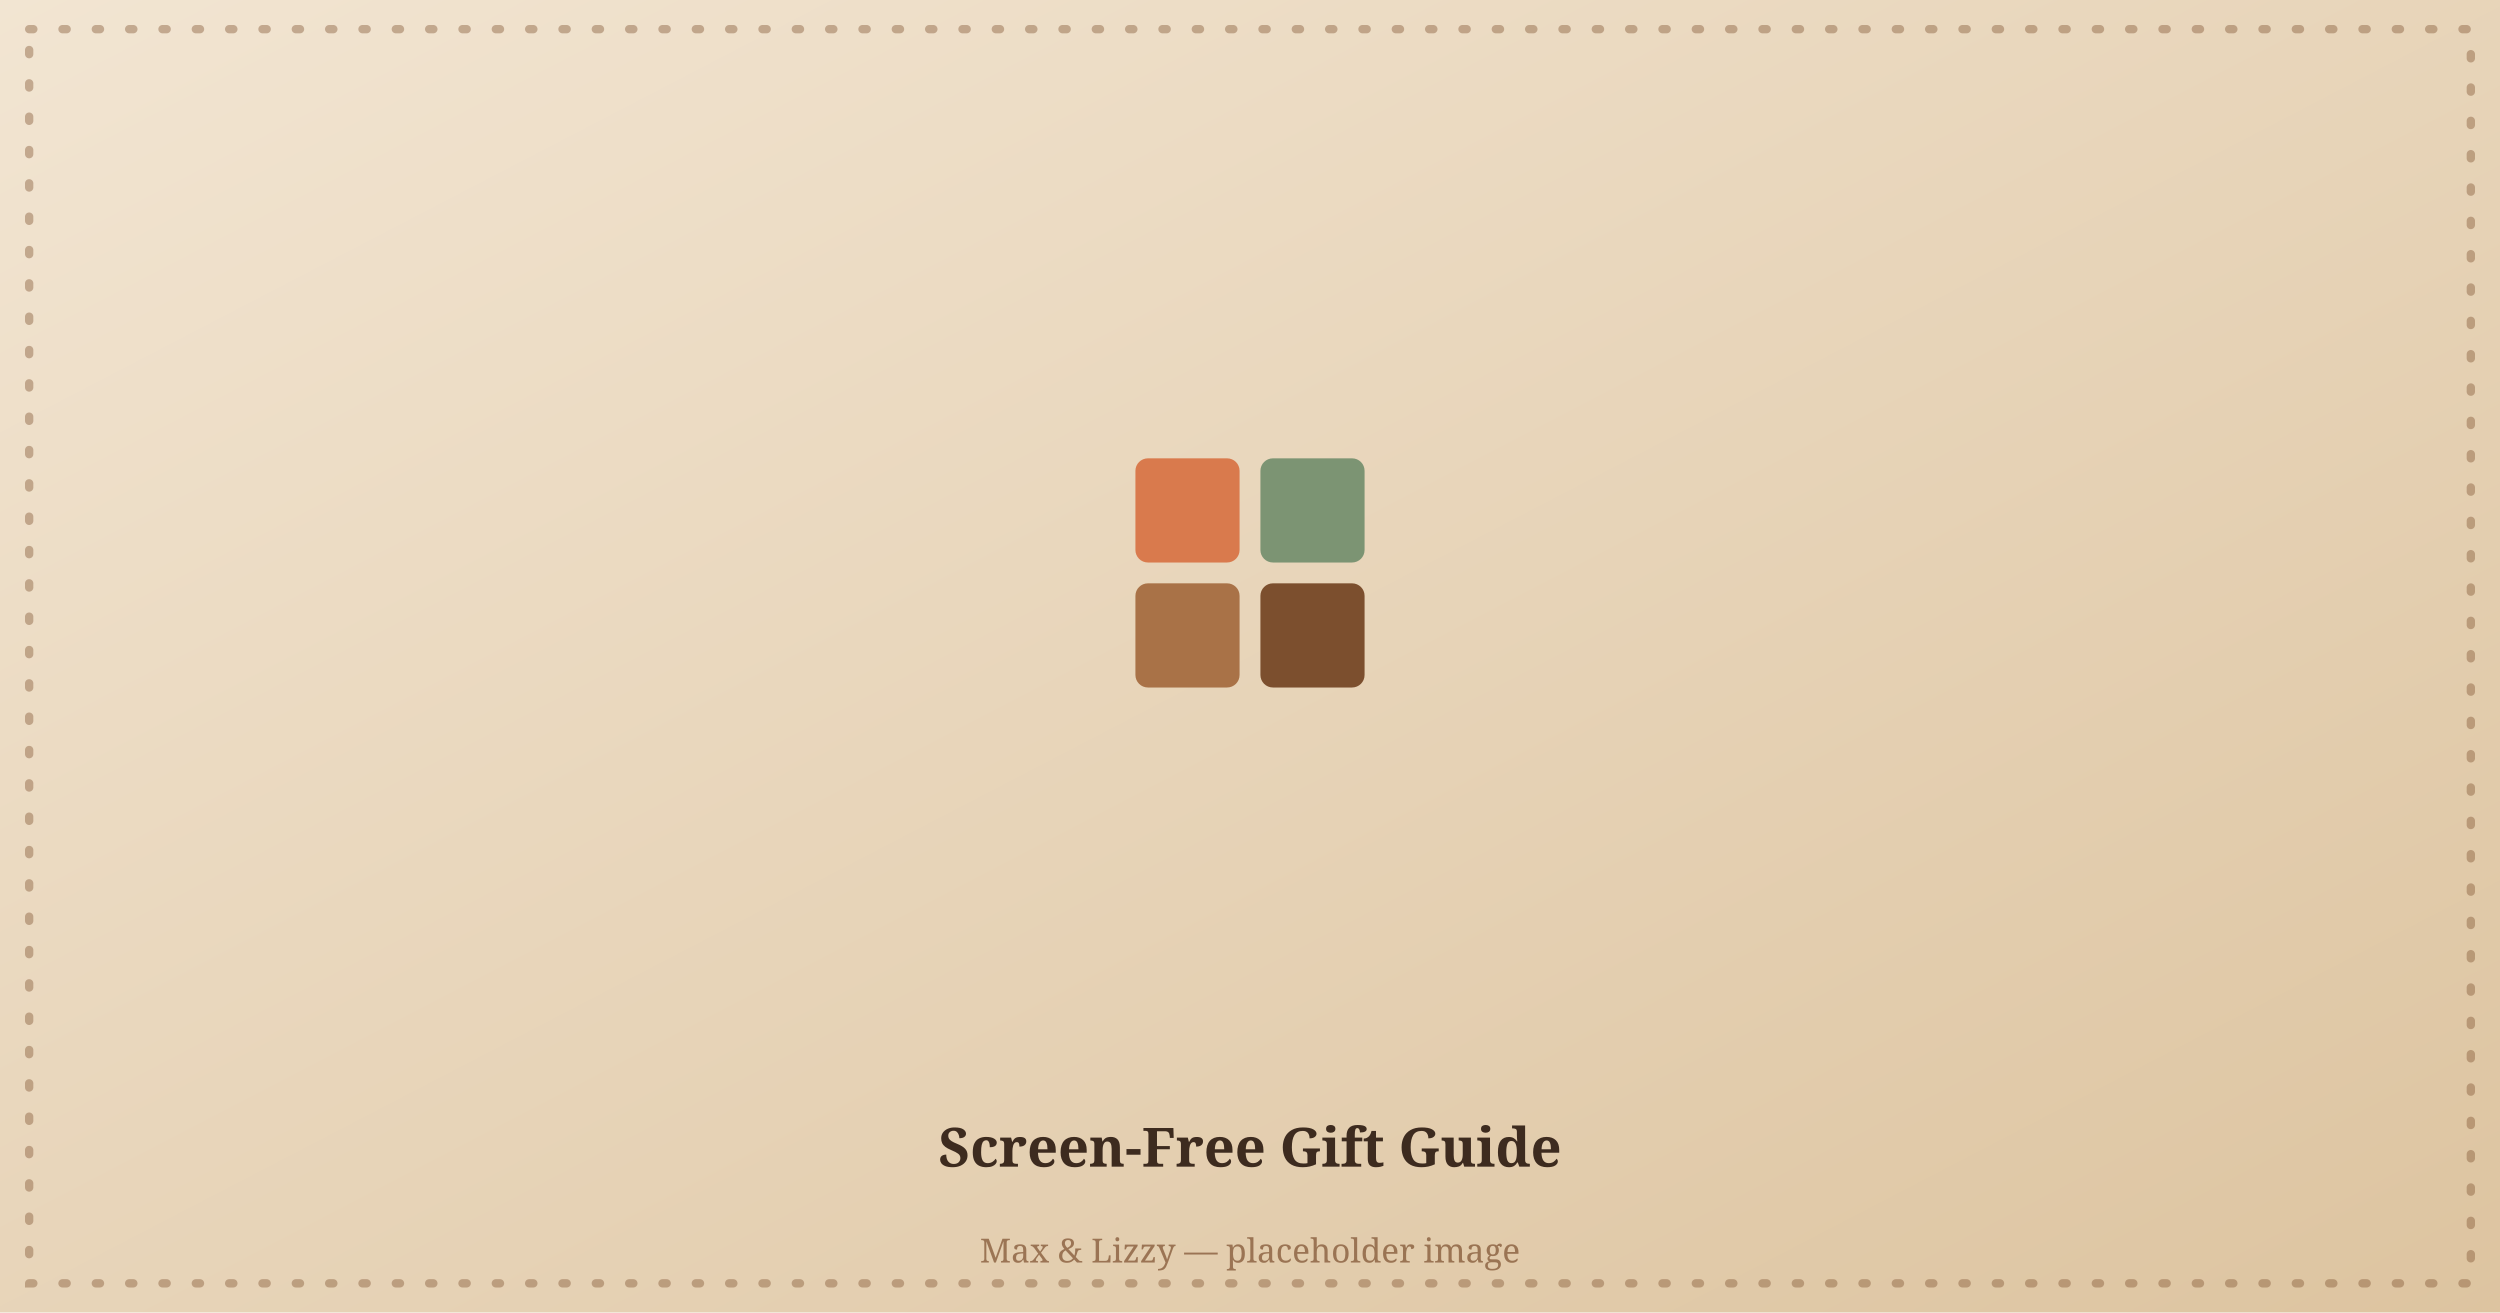
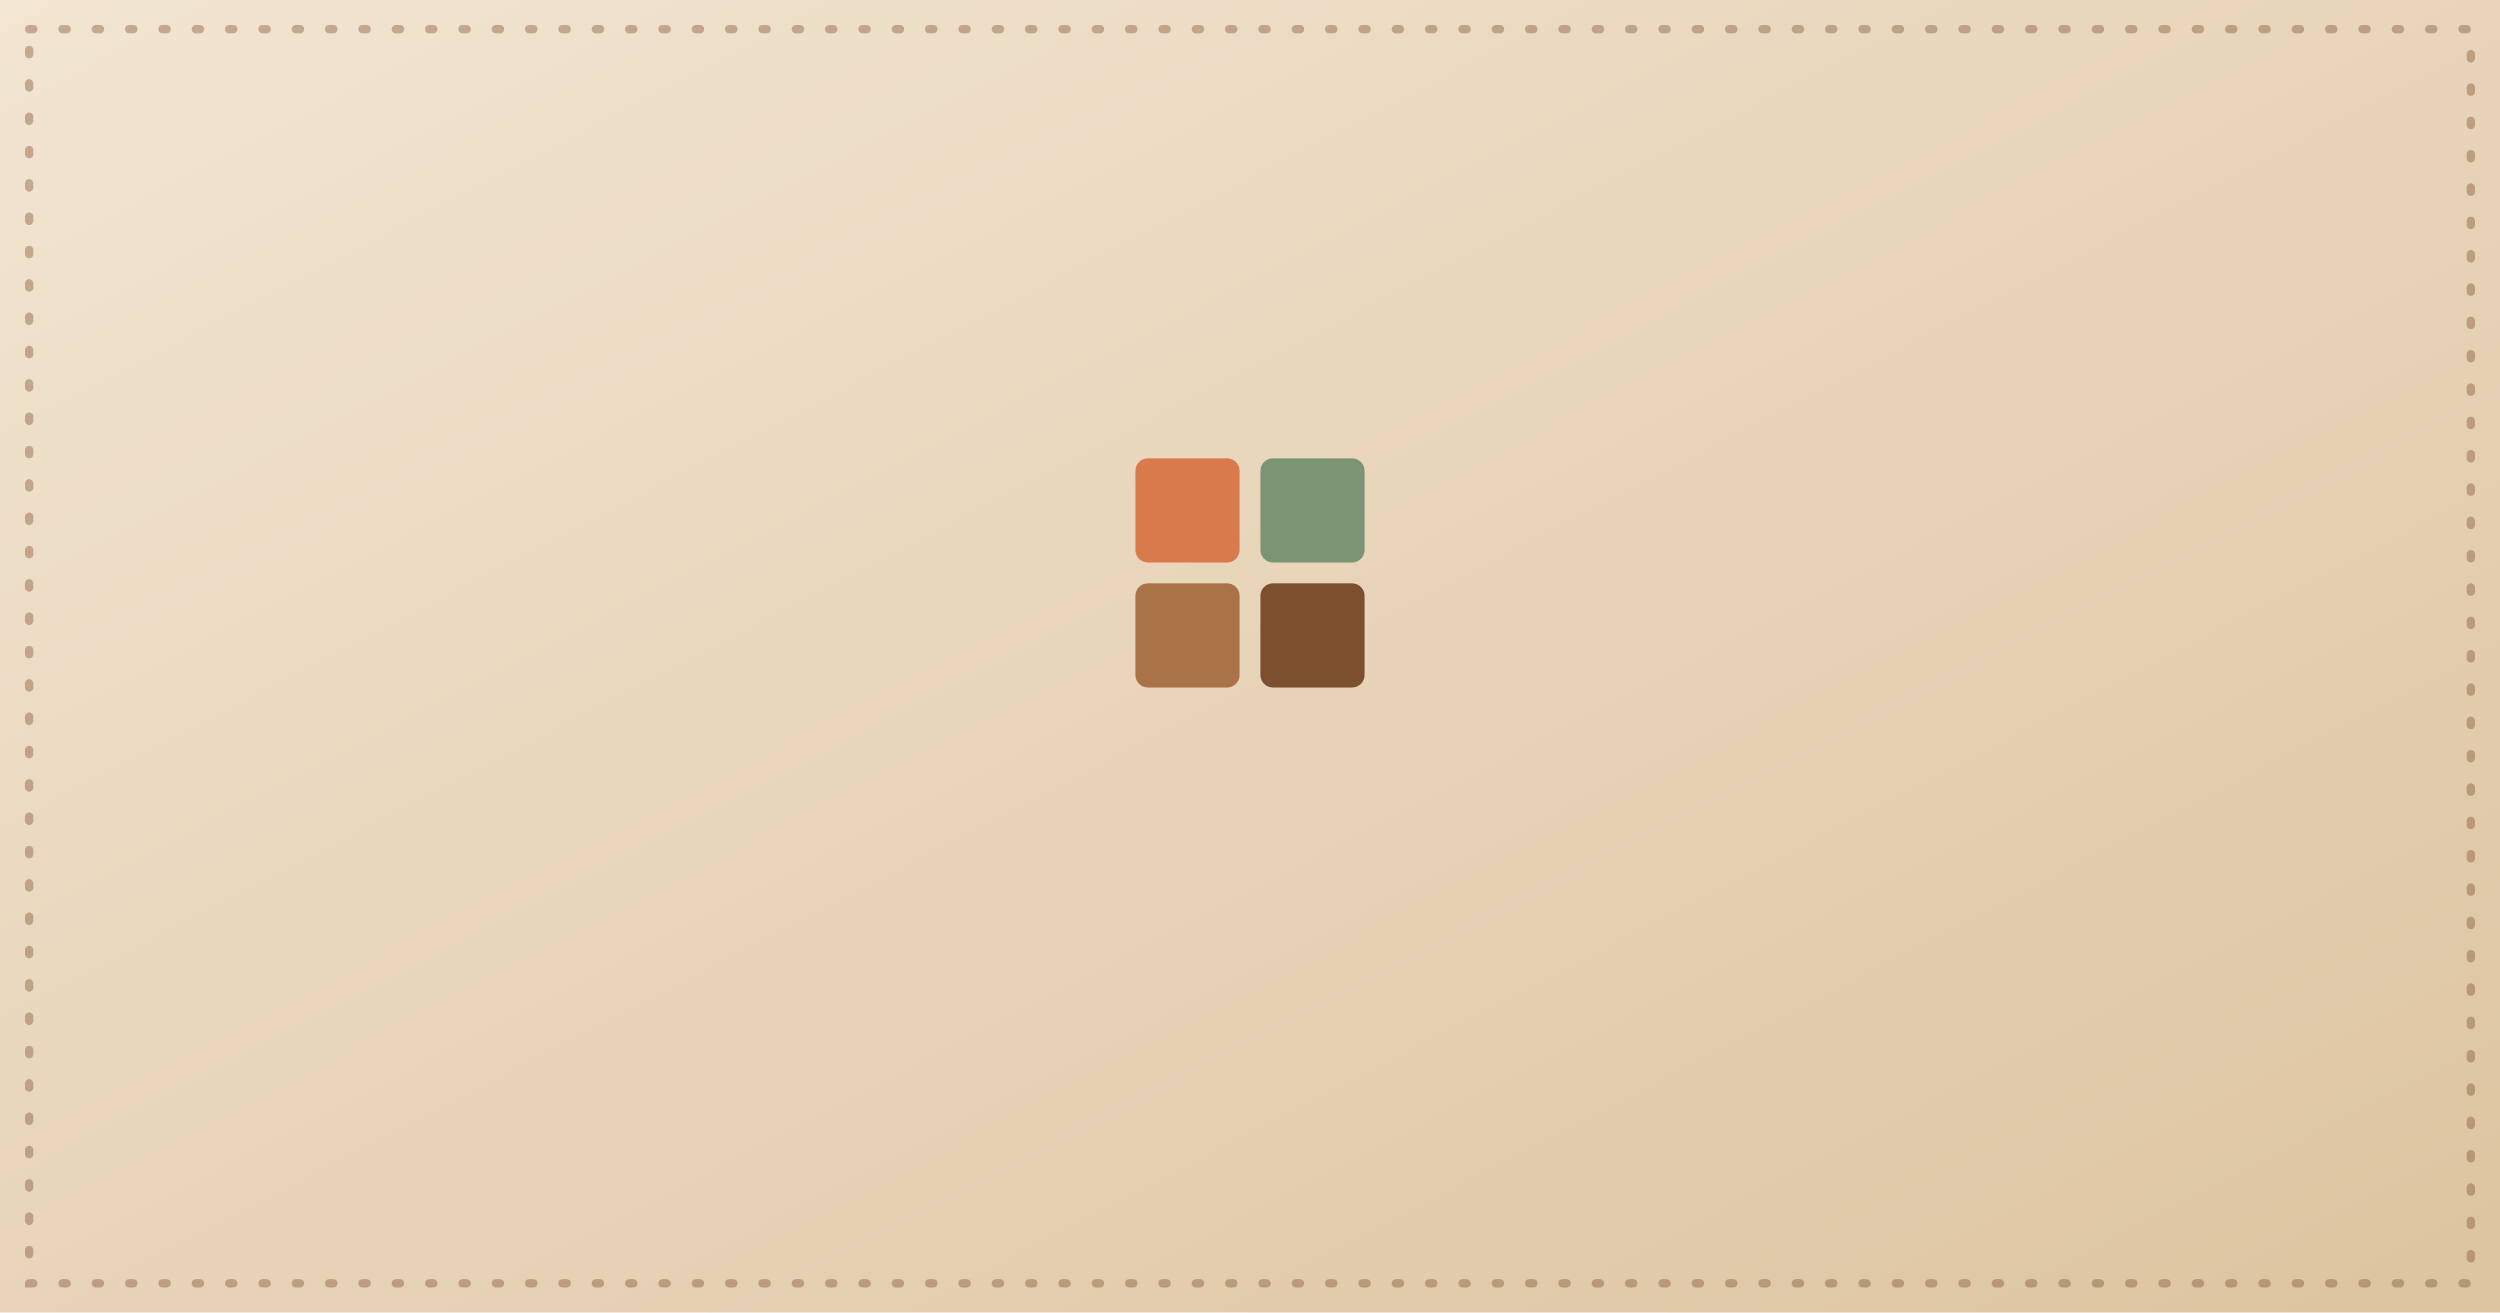
<svg xmlns="http://www.w3.org/2000/svg" width="1200" height="630" viewBox="0 0 1200 630" role="img" aria-label="Screen-Free Gift Guide">
  <defs>
    <linearGradient id="bg" x1="0" y1="0" x2="1" y2="1">
      <stop offset="0%" stop-color="#f2e5d2" />
      <stop offset="100%" stop-color="#ddc4a0" />
    </linearGradient>
  </defs>
  <rect width="1200" height="630" fill="url(#bg)" />
  <rect x="14" y="14" width="1172" height="602" fill="none" stroke="#7c4f2e" stroke-width="4" stroke-dasharray="2 14" stroke-linecap="round" opacity="0.4" />
  <g fill="#d97a4d">
    <rect x="545" y="220" width="50" height="50" rx="6" />
    <rect x="605" y="545" width="0" height="0" />
  </g>
  <g fill="#7c9473">
    <rect x="605" y="220" width="50" height="50" rx="6" />
  </g>
  <g fill="#a97247">
    <rect x="545" y="280" width="50" height="50" rx="6" />
  </g>
  <g fill="#7c4f2e">
    <rect x="605" y="280" width="50" height="50" rx="6" />
  </g>
-   <text x="600" y="560" font-family="Georgia, serif" font-size="26" fill="#3d2b1f" text-anchor="middle" font-weight="600">
-     <tspan x="600" dy="0">Screen-Free Gift Guide</tspan>
-   </text>
-   <text x="600" y="606" font-family="Georgia, serif" font-size="16" fill="#7c4f2e" text-anchor="middle" opacity="0.7">Max &amp; Lizzy — placeholder image</text>
</svg>
